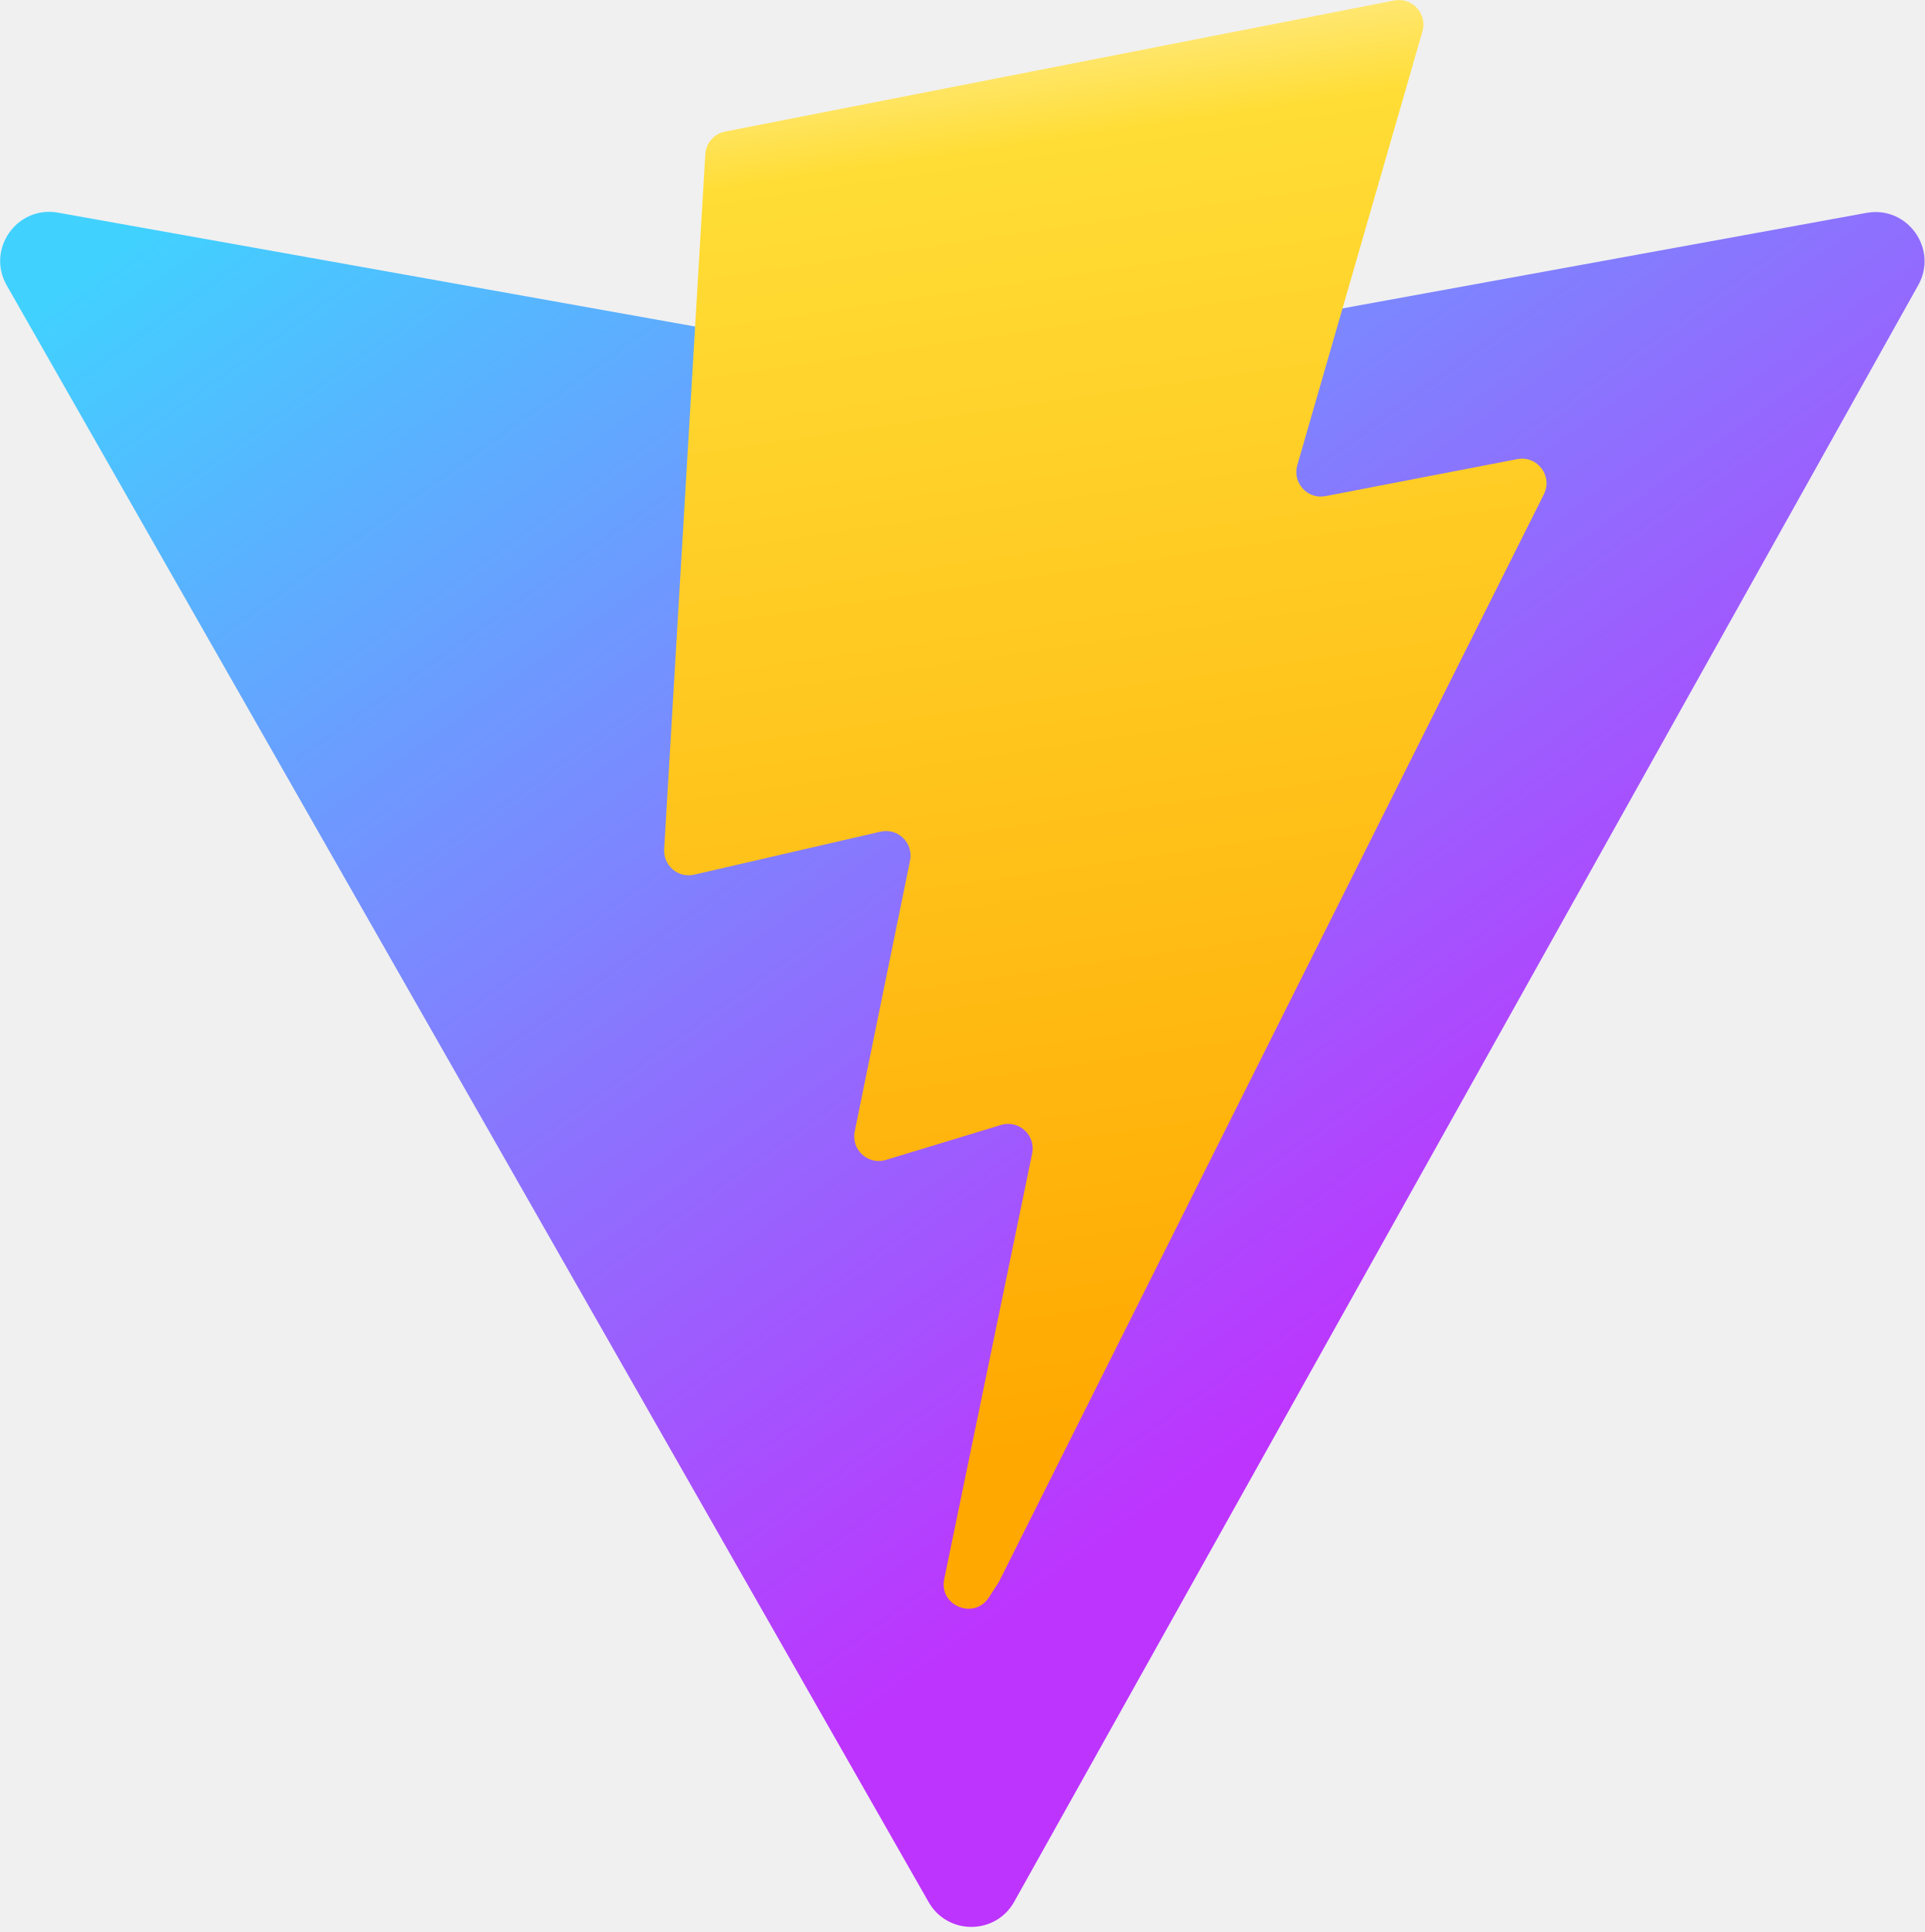
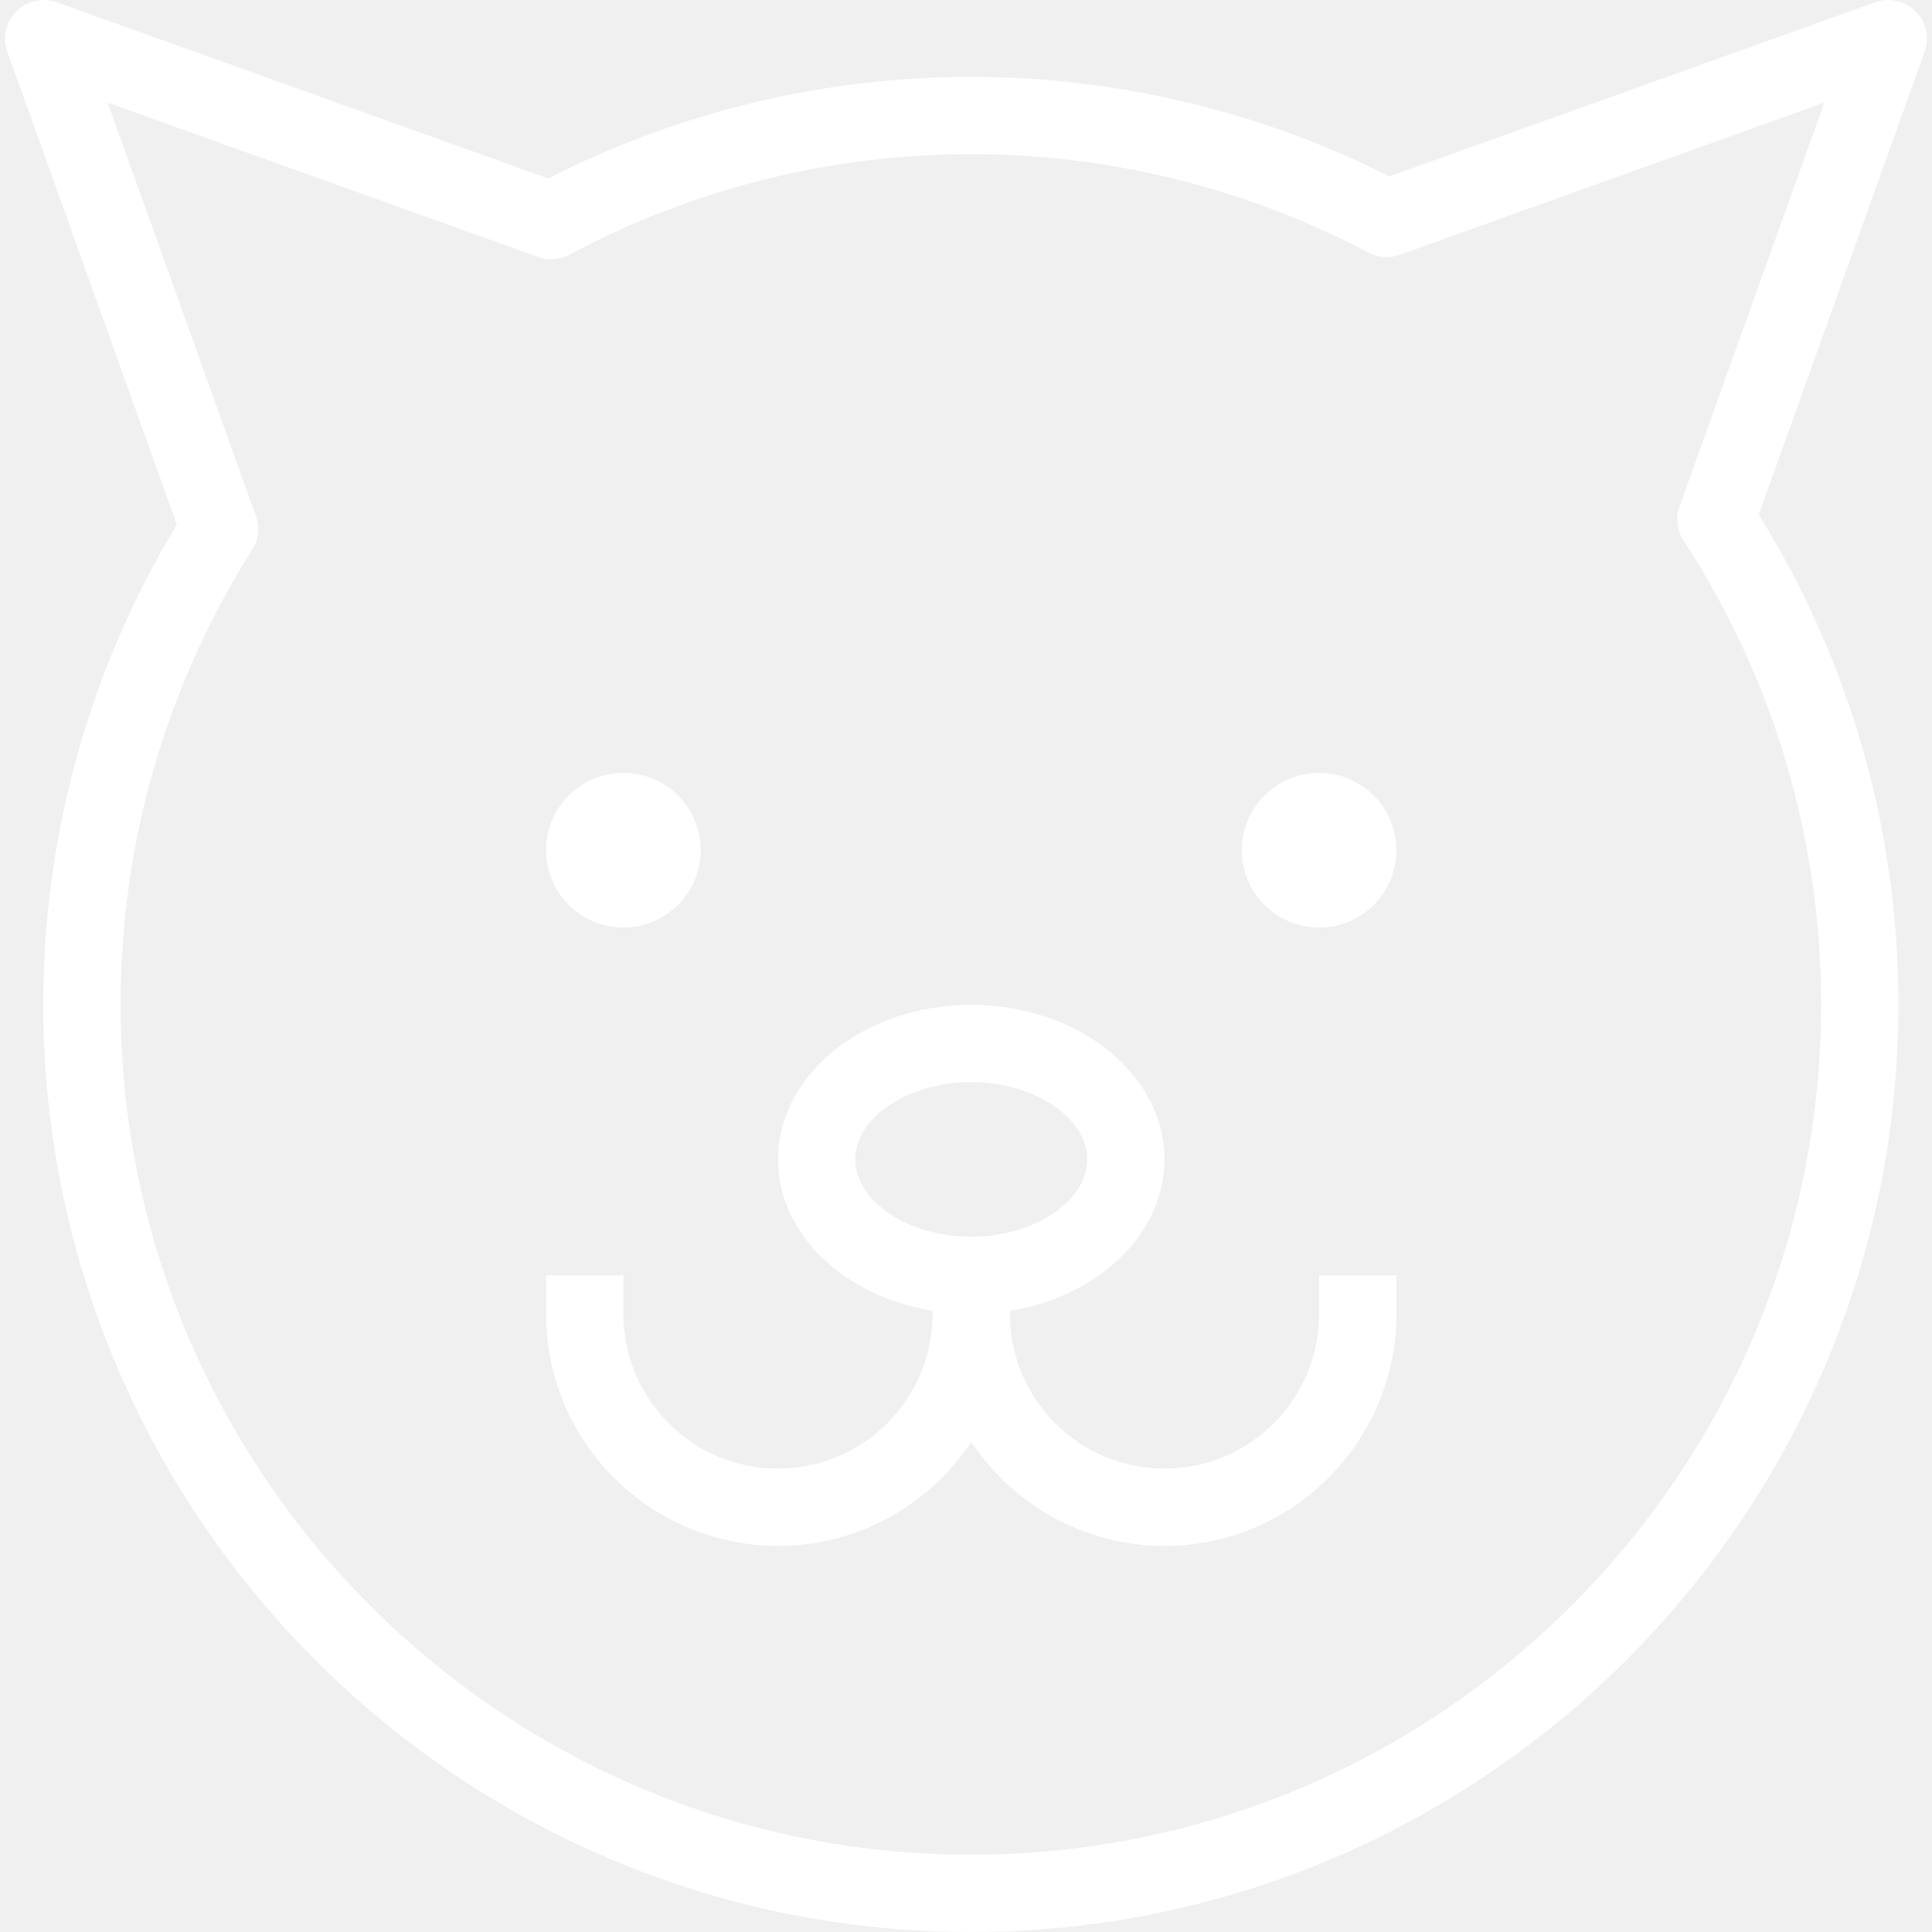
- <svg xmlns="http://www.w3.org/2000/svg" aria-hidden="true" role="img" class="iconify iconify--logos" width="31.88" height="32" preserveAspectRatio="xMidYMid meet" viewBox="0 0 256 257">
-   <defs>
-     <linearGradient id="IconifyId1813088fe1fbc01fb466" x1="-.828%" x2="57.636%" y1="7.652%" y2="78.411%">
-       <stop offset="0%" stop-color="#41D1FF" />
-       <stop offset="100%" stop-color="#BD34FE" />
-     </linearGradient>
-     <linearGradient id="IconifyId1813088fe1fbc01fb467" x1="43.376%" x2="50.316%" y1="2.242%" y2="89.03%">
-       <stop offset="0%" stop-color="#FFEA83" />
-       <stop offset="8.333%" stop-color="#FFDD35" />
-       <stop offset="100%" stop-color="#FFA800" />
-     </linearGradient>
-   </defs>
-   <path fill="url(#IconifyId1813088fe1fbc01fb466)" d="M255.153 37.938L134.897 252.976c-2.483 4.44-8.862 4.466-11.382.048L.875 37.958c-2.746-4.814 1.371-10.646 6.827-9.67l120.385 21.517a6.537 6.537 0 0 0 2.322-.004l117.867-21.483c5.438-.991 9.574 4.796 6.877 9.62Z" />
-   <path fill="url(#IconifyId1813088fe1fbc01fb467)" d="M185.432.063L96.44 17.501a3.268 3.268 0 0 0-2.634 3.014l-5.474 92.456a3.268 3.268 0 0 0 3.997 3.378l24.777-5.718c2.318-.535 4.413 1.507 3.936 3.838l-7.361 36.047c-.495 2.426 1.782 4.5 4.151 3.78l15.304-4.649c2.372-.72 4.652 1.36 4.15 3.788l-11.698 56.621c-.732 3.542 3.979 5.473 5.943 2.437l1.313-2.028l72.516-144.72c1.215-2.423-.88-5.186-3.54-4.672l-25.505 4.922c-2.396.462-4.435-1.77-3.759-4.114l16.646-57.705c.677-2.35-1.37-4.583-3.769-4.113Z" />
+ <svg xmlns="http://www.w3.org/2000/svg" fill="white" height="800px" width="800px" version="1.1" id="Capa_1" viewBox="0 0 49.989 49.989" xml:space="preserve">
+   <g>
+     <g>
+       <path d="M49.565,0.292c-0.274-0.273-0.682-0.363-1.044-0.234L35.948,4.565C32.614,2.878,28.88,1.989,25.12,1.989    c-3.8,0-7.57,0.908-10.933,2.629l-12.72-4.56c-0.363-0.129-0.77-0.039-1.044,0.234C0.15,0.566,0.059,0.973,0.189,1.337    l4.387,12.237C2.313,17.312,1.12,21.593,1.12,25.989c0,13.233,10.766,24,24,24c13.233,0,24-10.767,24-24    c0-4.503-1.249-8.873-3.615-12.672L49.8,1.337C49.93,0.973,49.839,0.566,49.565,0.292z M43.457,13.103    c-0.105,0.295-0.067,0.622,0.104,0.884c2.328,3.57,3.559,7.721,3.559,12.002c0,12.131-9.869,22-22,22s-22-9.869-22-22    c0-4.181,1.177-8.248,3.405-11.763c0.165-0.261,0.201-0.582,0.097-0.873L2.786,2.656l11.14,3.993    c0.267,0.095,0.561,0.073,0.81-0.061c3.171-1.7,6.762-2.6,10.384-2.6c3.584,0,7.142,0.881,10.287,2.549    c0.248,0.132,0.541,0.152,0.806,0.058l10.99-3.94L43.457,13.103z" />
+       <circle cx="16.13" cy="21.999" r="2" />
+       <circle cx="34.13" cy="21.999" r="2" />
+       <path d="M34.13,33.999c0,2.206-1.794,4-4,4s-4-1.794-4-4v-0.081c2.279-0.372,4-1.987,4-3.919c0-2.206-2.243-4-5-4s-5,1.794-5,4    c0,1.932,1.721,3.547,4,3.919v0.081c0,2.206-1.794,4-4,4s-4-1.794-4-4v-1h-2v1c0,3.309,2.691,6,6,6c2.086,0,3.924-1.071,5-2.69    c1.076,1.62,2.914,2.69,5,2.69c3.309,0,6-2.691,6-6v-1h-2V33.999z M22.13,29.999c0-1.084,1.374-2,3-2s3,0.916,3,2s-1.374,2-3,2    S22.13,31.083,22.13,29.999z" />
+     </g>
+   </g>
</svg>
